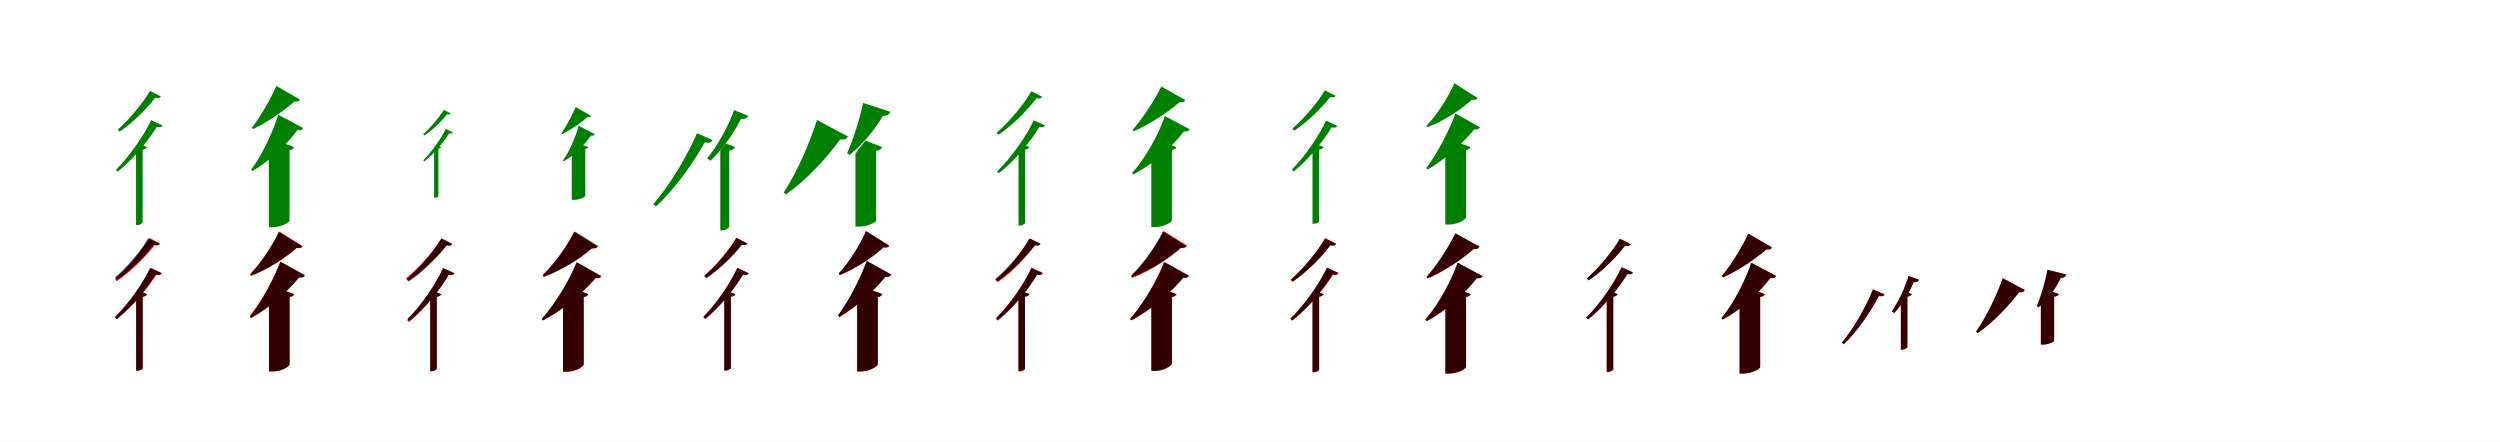
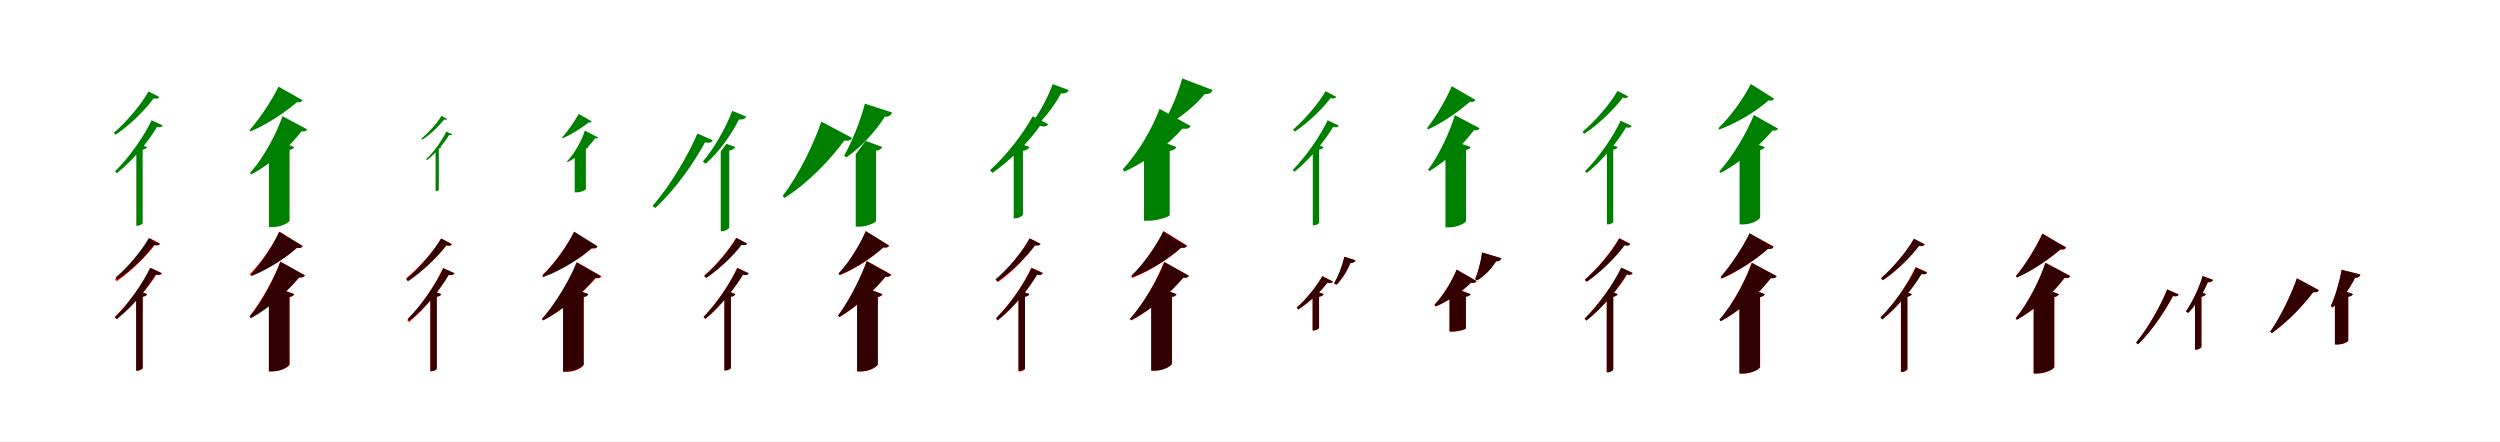
<svg xmlns="http://www.w3.org/2000/svg" width="1700" height="300">
  <rect width="100%" height="100%" fill="white" />
  <g fill="green" transform="translate(100 100) scale(0.1 -0.1)">
-     <path d="M0.0 -0.0 -48.0 18.0 -75.0 -16.0V-531.0H-66.0C-49.0 -531.0 -31.0 -518.0 -30.0 -514.0V-18.0C-14.0 -15.0 -4.0 -9.0 0.0 0.0ZM105.0 147.0 28.0 183.0C-19.0 83.0 -116.0 -59.0 -212.0 -155.0L-199.0 -167.0C-90.0 -80.0 11.0 48.0 66.0 137.0C89.0 132.0 99.0 136.0 105.0 147.0ZM94.0 344.0 20.0 382.0C-25.0 304.0 -116.0 192.0 -200.0 118.0L-186.0 105.0C-91.0 170.0 4.0 267.0 55.0 335.0C78.0 330.0 87.0 334.0 94.0 344.0Z" />
+     <path d="M-0.0 -0.0 -44.0 16.0 -73.0 -22.0V-535.0H-64.0C-49.0 -535.0 -31.0 -522.0 -30.0 -518.0V-18.0C-14.0 -15.0 -4.0 -9.0 0.0 0.0ZM107.0 147.0 31.0 182.0C-18.0 79.0 -118.0 -68.0 -218.0 -165.0L-206.0 -178.0C-92.0 -88.0 12.0 43.0 68.0 137.0C91.0 132.0 100.0 136.0 107.0 147.0ZM84.0 340.0 10.0 378.0C-37.0 294.0 -135.0 175.0 -226.0 97.0L-214.0 84.0C-110.0 153.0 -9.0 258.0 45.0 331.0C67.0 326.0 77.0 330.0 84.0 340.0Z" />
  </g>
  <g fill="green" transform="translate(200 100) scale(0.1 -0.1)">
-     <path d="M0.0 0.0 -117.0 43.0 -172.0 -30.0V-545.0H-146.0C-88.0 -545.0 -32.0 -512.0 -31.0 -501.0V-21.0C-12.0 -17.0 -3.0 -9.0 0.0 0.0ZM61.0 130.0 -108.0 220.0C-139.0 117.0 -212.0 -47.0 -292.0 -153.0L-283.0 -163.0C-155.0 -88.0 -46.0 24.0 22.0 115.0C47.0 112.0 57.0 119.0 61.0 130.0ZM40.0 323.0 -121.0 416.0C-153.0 341.0 -223.0 213.0 -288.0 131.0L-280.0 122.0C-174.0 172.0 -66.0 249.0 2.0 310.0C26.0 307.0 36.0 313.0 40.0 323.0Z" />
+     <path d="M0.0 0.0 -114.0 42.0 -171.0 -34.0V-544.0H-145.0C-87.0 -544.0 -32.0 -512.0 -31.0 -501.0V-20.0C-12.0 -16.0 -3.0 -9.0 0.0 0.0ZM89.0 120.0 -79.0 210.0C-116.0 100.0 -203.0 -68.0 -300.0 -176.0L-292.0 -186.0C-147.0 -110.0 -25.0 9.0 50.0 107.0C74.0 104.0 84.0 110.0 89.0 120.0ZM56.0 319.0 -106.0 411.0C-144.0 332.0 -227.0 201.0 -303.0 115.0L-296.0 106.0C-177.0 158.0 -56.0 240.0 19.0 305.0C43.0 302.0 52.0 308.0 56.0 319.0Z" />
  </g>
  <g fill="green" transform="translate(300 100) scale(0.1 -0.1)">
-     <path d="M0.0 -0.0 -31.0 12.0 -48.0 -10.0V-345.0H-42.0C-31.0 -345.0 -20.0 -337.0 -19.0 -335.0V-11.0C-9.0 -9.0 -3.0 -6.0 0.0 0.0ZM80.0 100.0 31.0 123.0C1.0 60.0 -61.0 -29.0 -122.0 -90.0L-114.0 -97.0C-45.0 -43.0 20.0 38.0 55.0 94.0C70.0 91.0 77.0 93.0 80.0 100.0ZM65.0 229.0 18.0 253.0C-11.0 205.0 -69.0 134.0 -123.0 87.0L-113.0 79.0C-53.0 120.0 8.0 181.0 40.0 223.0C55.0 220.0 61.0 222.0 65.0 229.0Z" />
+     <path d="M-0.0 -0.0 -22.0 8.0 -38.0 -14.0V-300.0H-33.0C-26.0 -300.0 -16.0 -293.0 -16.0 -291.0V-9.0C-7.0 -8.0 -2.0 -5.0 0.0 0.0ZM74.0 87.0 35.0 105.0C8.0 49.0 -47.0 -31.0 -102.0 -82.0L-96.0 -89.0C-34.0 -41.0 23.0 30.0 54.0 82.0C66.0 79.0 71.0 81.0 74.0 87.0ZM41.0 191.0 2.0 212.0C-24.0 167.0 -82.0 101.0 -135.0 57.0L-129.0 50.0C-68.0 89.0 -10.0 148.0 20.0 187.0C32.0 184.0 37.0 186.0 41.0 191.0Z" />
  </g>
  <g fill="green" transform="translate(400 100) scale(0.1 -0.1)">
-     <path d="M0.0 0.0 -72.0 26.0 -112.0 -26.0V-359.0H-95.0C-58.0 -359.0 -21.0 -338.0 -20.0 -332.0V-14.0C-8.0 -11.0 -2.0 -6.0 0.0 0.0ZM44.0 88.0 -65.0 145.0C-82.0 80.0 -124.0 -24.0 -172.0 -91.0L-166.0 -97.0C-87.0 -50.0 -22.0 20.0 19.0 78.0C35.0 76.0 42.0 80.0 44.0 88.0ZM19.0 212.0 -85.0 272.0C-104.0 227.0 -146.0 145.0 -184.0 92.0L-179.0 87.0C-115.0 119.0 -47.0 167.0 -5.0 204.0C11.0 202.0 17.0 205.0 19.0 212.0Z" />
+     <path d="M0.0 0.0 -55.0 20.0 -92.0 -29.0V-308.0H-78.0C-47.0 -308.0 -17.0 -292.0 -16.0 -286.0V-11.0C-6.0 -8.0 -1.0 -5.0 0.0 0.0ZM67.0 65.0 -23.0 112.0C-42.0 51.0 -89.0 -40.0 -144.0 -97.0L-141.0 -103.0C-60.0 -62.0 7.0 4.0 47.0 59.0C59.0 57.0 64.0 60.0 67.0 65.0ZM23.0 175.0 -65.0 225.0C-87.0 185.0 -135.0 112.0 -178.0 64.0L-175.0 59.0C-108.0 89.0 -38.0 134.0 4.0 168.0C17.0 166.0 21.0 168.0 23.0 175.0Z" />
  </g>
  <g fill="green" transform="translate(500 100) scale(0.1 -0.1)">
-     <path d="M0.0 0.0 -64.0 24.0 -102.0 -24.0V-567.0H-90.0C-67.0 -567.0 -42.0 -549.0 -41.0 -543.0V-25.0C-19.0 -20.0 -6.0 -11.0 0.0 0.0ZM-155.0 47.0 -261.0 94.0C-319.0 -45.0 -437.0 -249.0 -558.0 -389.0L-539.0 -404.0C-402.0 -277.0 -276.0 -92.0 -208.0 32.0C-176.0 25.0 -162.0 32.0 -155.0 47.0ZM89.0 212.0 -8.0 251.0C-51.0 133.0 -124.0 5.0 -191.0 -77.0L-169.0 -93.0C-91.0 -20.0 -12.0 90.0 39.0 192.0C67.0 188.0 83.0 199.0 89.0 212.0Z" />
+     <path d="M-0.0 0.0 -60.0 22.0 -99.0 -30.0V-572.0H-88.0C-66.0 -572.0 -42.0 -554.0 -41.0 -548.0V-24.0C-19.0 -20.0 -6.0 -11.0 0.0 0.0ZM-153.0 46.0 -258.0 92.0C-317.0 -49.0 -438.0 -258.0 -563.0 -400.0L-545.0 -415.0C-403.0 -285.0 -275.0 -97.0 -206.0 32.0C-174.0 25.0 -161.0 32.0 -153.0 46.0ZM75.0 207.0 -21.0 246.0C-67.0 123.0 -147.0 -12.0 -221.0 -99.0L-202.0 -114.0C-114.0 -38.0 -28.0 81.0 25.0 188.0C52.0 184.0 69.0 195.0 75.0 207.0Z" />
  </g>
  <g fill="green" transform="translate(600 100) scale(0.1 -0.1)">
-     <path d="M0.0 0.0 -116.0 43.0 -183.0 -44.0V-541.0H-157.0C-103.0 -541.0 -45.0 -512.0 -43.0 -502.0V-26.0C-19.0 -22.0 -5.0 -12.0 0.0 0.0ZM-234.0 72.0 -445.0 184.0C-485.0 51.0 -576.0 -166.0 -671.0 -309.0L-657.0 -323.0C-505.0 -216.0 -371.0 -64.0 -287.0 52.0C-253.0 48.0 -240.0 58.0 -234.0 72.0ZM54.0 240.0 -131.0 300.0C-155.0 187.0 -199.0 48.0 -240.0 -42.0L-223.0 -53.0C-141.0 11.0 -56.0 111.0 4.0 212.0C35.0 212.0 49.0 223.0 54.0 240.0Z" />
+     <path d="M0.0 0.0 -113.0 42.0 -181.0 -48.0V-541.0H-155.0C-101.0 -541.0 -45.0 -513.0 -43.0 -503.0V-25.0C-19.0 -21.0 -5.0 -12.0 0.0 0.0ZM-206.0 62.0 -415.0 173.0C-461.0 34.0 -566.0 -188.0 -678.0 -332.0L-665.0 -346.0C-496.0 -238.0 -349.0 -79.0 -259.0 44.0C-226.0 40.0 -213.0 48.0 -206.0 62.0ZM66.0 235.0 -119.0 295.0C-149.0 177.0 -207.0 35.0 -260.0 -59.0L-244.0 -70.0C-148.0 -3.0 -50.0 101.0 17.0 206.0C48.0 206.0 61.0 217.0 66.0 235.0Z" />
  </g>
  <g fill="green" transform="translate(700 100) scale(0.1 -0.1)">
-     <path d="M0.0 -0.0 -44.0 16.0 -74.0 -22.0V-534.0H-65.0C-49.0 -534.0 -31.0 -521.0 -30.0 -518.0V-18.0C-14.0 -15.0 -5.0 -9.0 0.0 0.0ZM107.0 147.0 30.0 182.0C-18.0 80.0 -119.0 -68.0 -220.0 -166.0L-208.0 -178.0C-93.0 -88.0 11.0 43.0 68.0 137.0C92.0 133.0 101.0 137.0 107.0 147.0ZM87.0 342.0 13.0 379.0C-35.0 295.0 -133.0 175.0 -223.0 97.0L-210.0 84.0C-107.0 153.0 -7.0 259.0 48.0 332.0C70.0 327.0 80.0 331.0 87.0 342.0Z" />
+     <path d="M-0.0 0.0 -68.0 26.0 -107.0 -26.0V-485.0H-95.0C-71.0 -485.0 -45.0 -466.0 -44.0 -460.0V-26.0C-21.0 -22.0 -5.0 -13.0 0.0 0.0ZM128.0 156.0 22.0 209.0C-36.0 101.0 -154.0 -56.0 -268.0 -157.0L-252.0 -176.0C-122.0 -86.0 5.0 47.0 72.0 144.0C105.0 136.0 118.0 141.0 128.0 156.0ZM268.0 387.0 158.0 428.0C120.0 322.0 51.0 199.0 -18.0 120.0L3.0 104.0C87.0 171.0 167.0 275.0 215.0 365.0C245.0 362.0 261.0 373.0 268.0 387.0Z" />
  </g>
  <g fill="green" transform="translate(800 100) scale(0.1 -0.1)">
-     <path d="M0.0 0.0 -114.0 42.0 -171.0 -33.0V-544.0H-145.0C-88.0 -544.0 -32.0 -511.0 -31.0 -500.0V-20.0C-12.0 -16.0 -3.0 -9.0 0.0 0.0ZM90.0 121.0 -79.0 211.0C-116.0 100.0 -204.0 -68.0 -302.0 -176.0L-294.0 -186.0C-147.0 -111.0 -25.0 8.0 51.0 107.0C75.0 104.0 85.0 111.0 90.0 121.0ZM59.0 320.0 -103.0 412.0C-141.0 333.0 -224.0 201.0 -299.0 116.0L-292.0 107.0C-174.0 159.0 -52.0 241.0 22.0 306.0C46.0 303.0 56.0 309.0 59.0 320.0Z" />
+     <path d="M0.0 0.0 -159.0 59.0 -221.0 -23.0V-501.0H-188.0C-123.0 -501.0 -48.0 -472.0 -46.0 -463.0V-27.0C-20.0 -22.0 -5.0 -12.0 0.0 0.0ZM96.0 143.0 -115.0 260.0C-158.0 140.0 -257.0 -38.0 -366.0 -151.0L-354.0 -167.0C-193.0 -94.0 -49.0 24.0 40.0 125.0C75.0 121.0 89.0 128.0 96.0 143.0ZM245.0 388.0 39.0 467.0C12.0 367.0 -42.0 240.0 -93.0 154.0L-76.0 143.0C22.0 195.0 124.0 278.0 192.0 360.0C224.0 359.0 239.0 370.0 245.0 388.0Z" />
  </g>
  <g fill="green" transform="translate(900 100) scale(0.1 -0.1)">
-     <path d="M0.0 0.0 -50.0 19.0 -75.0 -12.0V-522.0H-67.0C-49.0 -522.0 -31.0 -511.0 -30.0 -505.0V-18.0C-13.0 -15.0 -3.0 -9.0 0.0 0.0ZM94.0 144.0 17.0 180.0C-28.0 81.0 -122.0 -59.0 -216.0 -154.0L-203.0 -166.0C-96.0 -80.0 2.0 46.0 55.0 134.0C79.0 129.0 88.0 133.0 94.0 144.0ZM83.0 348.0 9.0 386.0C-36.0 309.0 -127.0 198.0 -213.0 125.0L-199.0 111.0C-103.0 176.0 -7.0 272.0 45.0 340.0C67.0 335.0 76.0 338.0 83.0 348.0Z" />
+     <path d="M0.0 -0.0 -47.0 18.0 -73.0 -16.0V-532.0H-65.0C-49.0 -532.0 -31.0 -520.0 -30.0 -515.0V-18.0C-13.0 -15.0 -3.0 -9.0 0.0 0.0ZM104.0 146.0 28.0 182.0C-19.0 82.0 -115.0 -60.0 -209.0 -155.0L-197.0 -168.0C-89.0 -80.0 12.0 48.0 66.0 137.0C88.0 131.0 98.0 135.0 104.0 146.0ZM87.0 341.0 14.0 380.0C-30.0 303.0 -123.0 191.0 -208.0 118.0L-195.0 105.0C-98.0 170.0 -2.0 266.0 48.0 333.0C71.0 328.0 80.0 331.0 87.0 341.0Z" />
  </g>
  <g fill="green" transform="translate(1000 100) scale(0.1 -0.1)">
-     <path d="M0.0 0.0 -138.0 50.0 -172.0 6.0V-527.0H-146.0C-84.0 -527.0 -31.0 -491.0 -31.0 -476.0V-21.0C-11.0 -17.0 -3.0 -9.0 0.0 0.0ZM63.0 135.0 -103.0 228.0C-139.0 128.0 -220.0 -36.0 -301.0 -143.0L-292.0 -153.0C-163.0 -78.0 -48.0 33.0 25.0 120.0C50.0 118.0 59.0 124.0 63.0 135.0ZM48.0 333.0 -110.0 434.0C-145.0 353.0 -222.0 225.0 -300.0 145.0L-293.0 135.0C-174.0 182.0 -63.0 257.0 9.0 322.0C33.0 318.0 43.0 324.0 48.0 333.0Z" />
+     <path d="M0.0 0.0 -116.0 42.0 -171.0 -31.0V-546.0H-145.0C-86.0 -546.0 -32.0 -514.0 -31.0 -503.0V-20.0C-12.0 -16.0 -3.0 -9.0 0.0 0.0ZM61.0 128.0 -107.0 217.0C-137.0 116.0 -209.0 -48.0 -289.0 -154.0L-280.0 -164.0C-154.0 -88.0 -45.0 24.0 22.0 114.0C47.0 112.0 57.0 118.0 61.0 128.0ZM32.0 321.0 -128.0 414.0C-159.0 339.0 -230.0 212.0 -296.0 129.0L-289.0 120.0C-181.0 170.0 -74.0 247.0 -5.0 308.0C19.0 304.0 28.0 310.0 32.0 321.0Z" />
+   </g>
+   <g fill="green" transform="translate(1100 100) scale(0.1 -0.1)">
+     <path d="M0.0 0.0 -46.0 17.0 -73.0 -18.0V-526.0H-65.0C-49.0 -526.0 -31.0 -515.0 -30.0 -510.0V-18.0C-13.0 -15.0 -3.0 -9.0 0.0 0.0ZM96.0 144.0 20.0 179.0C-27.0 77.0 -124.0 -68.0 -222.0 -164.0L-210.0 -177.0C-98.0 -88.0 3.0 41.0 57.0 134.0C81.0 129.0 89.0 133.0 96.0 144.0ZM72.0 344.0 -1.0 382.0C-48.0 299.0 -147.0 181.0 -239.0 104.0L-227.0 90.0C-122.0 159.0 -20.0 263.0 35.0 336.0C56.0 331.0 65.0 334.0 72.0 344.0Z" />
+   </g>
+   <g fill="green" transform="translate(1200 100) scale(0.1 -0.1)">
+     <path d="M0.0 0.0 -135.0 49.0 -171.0 1.0V-526.0H-145.0C-83.0 -526.0 -31.0 -491.0 -31.0 -477.0V-20.0C-11.0 -16.0 -3.0 -9.0 0.0 0.0ZM91.0 125.0 -74.0 218.0C-116.0 111.0 -211.0 -57.0 -309.0 -166.0L-301.0 -176.0C-155.0 -100.0 -27.0 18.0 53.0 112.0C76.0 110.0 86.0 115.0 91.0 125.0ZM64.0 329.0 -95.0 429.0C-136.0 344.0 -226.0 213.0 -315.0 129.0L-309.0 119.0C-177.0 168.0 -53.0 248.0 26.0 317.0C50.0 313.0 59.0 319.0 64.0 329.0Z" />
  </g>
  <g fill="red" transform="translate(100 200) scale(0.1 -0.1)">
    <path d="M0.0 0.0 -48.0 18.0 -74.0 -15.0V-521.0H-66.0C-49.0 -521.0 -31.0 -509.0 -30.0 -504.0V-18.0C-13.0 -15.0 -3.0 -9.0 0.0 0.0ZM102.0 142.0 26.0 178.0C-23.0 78.0 -123.0 -63.0 -221.0 -156.0L-208.0 -169.0C-97.0 -83.0 7.0 43.0 63.0 132.0C86.0 127.0 95.0 131.0 102.0 142.0ZM90.0 343.0 17.0 381.0C-31.0 298.0 -128.0 179.0 -218.0 101.0L-206.0 88.0C-104.0 158.0 -3.0 261.0 52.0 334.0C75.0 329.0 83.0 332.0 90.0 343.0Z" />
  </g>
  <g fill="black" opacity=".8" transform="translate(100 200) scale(0.1 -0.1)">
-     <path d="M0.0 0.0 -47.0 18.0 -74.0 -15.0V-521.0H-66.0C-49.0 -521.0 -31.0 -510.0 -30.0 -505.0V-18.0C-13.0 -15.0 -4.0 -9.0 0.0 0.0ZM96.0 143.0 20.0 178.0C-26.0 79.0 -122.0 -63.0 -217.0 -158.0L-205.0 -170.0C-96.0 -83.0 3.0 44.0 57.0 133.0C81.0 129.0 90.0 133.0 96.0 143.0ZM82.0 343.0 9.0 380.0C-37.0 301.0 -130.0 187.0 -217.0 113.0L-203.0 99.0C-105.0 165.0 -9.0 264.0 44.0 334.0C66.0 329.0 75.0 332.0 82.0 343.0Z" />
+     <path d="M0.0 0.0 -48.0 18.0 -74.0 -16.0V-520.0H-66.0C-50.0 -520.0 -31.0 -509.0 -30.0 -503.0V-18.0C-13.0 -15.0 -3.0 -9.0 0.0 0.0ZM97.0 143.0 20.0 179.0C-27.0 79.0 -123.0 -63.0 -218.0 -158.0L-206.0 -171.0C-96.0 -83.0 4.0 44.0 58.0 134.0C81.0 128.0 90.0 132.0 97.0 143.0ZM85.0 342.0 11.0 381.0C-33.0 301.0 -127.0 187.0 -214.0 113.0L-201.0 99.0C-102.0 165.0 -5.0 264.0 47.0 334.0C69.0 329.0 78.0 332.0 85.0 342.0Z" />
  </g>
  <g fill="red" transform="translate(200 200) scale(0.1 -0.1)">
    <path d="M0.0 0.0 -134.0 49.0 -171.0 0.0V-525.0H-145.0C-84.0 -525.0 -31.0 -489.0 -31.0 -476.0V-20.0C-11.0 -16.0 -3.0 -10.0 0.0 0.0ZM72.0 127.0 -94.0 221.0C-131.0 120.0 -216.0 -43.0 -302.0 -149.0L-294.0 -158.0C-160.0 -85.0 -42.0 26.0 33.0 113.0C58.0 111.0 67.0 117.0 72.0 127.0ZM58.0 326.0 -100.0 425.0C-137.0 344.0 -220.0 217.0 -301.0 136.0L-294.0 126.0C-171.0 173.0 -56.0 249.0 19.0 314.0C43.0 311.0 53.0 317.0 58.0 326.0Z" />
  </g>
  <g fill="black" opacity=".8" transform="translate(200 200) scale(0.1 -0.1)">
-     <path d="M0.0 0.0 -130.0 47.0 -170.0 -5.0V-526.0H-144.0C-84.0 -526.0 -31.0 -492.0 -31.0 -478.0V-20.0C-11.0 -16.0 -3.0 -9.0 0.0 0.0ZM73.0 129.0 -93.0 220.0C-130.0 117.0 -214.0 -48.0 -301.0 -154.0L-293.0 -164.0C-157.0 -90.0 -40.0 24.0 35.0 114.0C59.0 112.0 68.0 118.0 73.0 129.0ZM53.0 326.0 -105.0 423.0C-141.0 343.0 -221.0 214.0 -298.0 133.0L-292.0 124.0C-172.0 172.0 -57.0 249.0 15.0 314.0C39.0 310.0 49.0 316.0 53.0 326.0Z" />
+     <path d="M0.0 0.0 -132.0 48.0 -172.0 -6.0V-525.0H-146.0C-85.0 -525.0 -32.0 -491.0 -32.0 -478.0V-20.0C-12.0 -16.0 -3.0 -9.0 0.0 0.0ZM74.0 128.0 -93.0 220.0C-130.0 118.0 -214.0 -48.0 -303.0 -155.0L-294.0 -165.0C-159.0 -90.0 -39.0 24.0 35.0 114.0C59.0 112.0 69.0 118.0 74.0 128.0ZM58.0 328.0 -102.0 424.0C-137.0 343.0 -217.0 215.0 -295.0 133.0L-288.0 123.0C-168.0 172.0 -54.0 249.0 19.0 315.0C44.0 311.0 53.0 317.0 58.0 328.0Z" />
  </g>
  <g fill="red" transform="translate(300 200) scale(0.1 -0.1)">
    <path d="M0.0 0.0 -47.0 17.0 -74.0 -17.0V-523.0H-66.0C-49.0 -523.0 -31.0 -511.0 -30.0 -506.0V-18.0C-13.0 -16.0 -3.0 -9.0 0.0 0.0ZM89.0 141.0 12.0 176.0C-35.0 72.0 -133.0 -78.0 -231.0 -177.0L-219.0 -190.0C-106.0 -98.0 -5.0 36.0 50.0 130.0C74.0 126.0 82.0 130.0 89.0 141.0ZM74.0 339.0 1.0 378.0C-48.0 297.0 -147.0 182.0 -238.0 108.0L-227.0 94.0C-123.0 160.0 -20.0 260.0 36.0 331.0C58.0 326.0 67.0 329.0 74.0 339.0Z" />
  </g>
  <g fill="black" opacity=".8" transform="translate(300 200) scale(0.1 -0.1)">
-     <path d="M0.0 0.0 -46.0 17.0 -74.0 -18.0V-525.0H-66.0C-49.0 -525.0 -31.0 -513.0 -30.0 -509.0V-18.0C-13.0 -15.0 -4.0 -9.0 0.0 0.0ZM91.0 142.0 14.0 177.0C-32.0 75.0 -130.0 -71.0 -230.0 -169.0L-218.0 -181.0C-104.0 -91.0 -3.0 38.0 52.0 132.0C77.0 128.0 85.0 132.0 91.0 142.0ZM76.0 342.0 2.0 379.0C-46.0 296.0 -143.0 177.0 -235.0 100.0L-221.0 86.0C-118.0 155.0 -18.0 260.0 38.0 333.0C59.0 328.0 69.0 331.0 76.0 342.0Z" />
+     <path d="M0.0 0.0 -46.0 17.0 -73.0 -18.0V-525.0H-65.0C-49.0 -525.0 -31.0 -514.0 -30.0 -509.0V-18.0C-13.0 -15.0 -3.0 -9.0 0.0 0.0ZM91.0 142.0 15.0 177.0C-32.0 74.0 -129.0 -71.0 -228.0 -168.0L-216.0 -181.0C-103.0 -91.0 -2.0 38.0 52.0 132.0C76.0 127.0 84.0 131.0 91.0 142.0ZM72.0 340.0 -1.0 378.0C-48.0 295.0 -146.0 177.0 -238.0 100.0L-226.0 86.0C-121.0 155.0 -20.0 259.0 35.0 332.0C56.0 327.0 65.0 330.0 72.0 340.0Z" />
  </g>
  <g fill="red" transform="translate(400 200) scale(0.1 -0.1)">
    <path d="M0.0 0.0 -134.0 49.0 -171.0 0.0V-529.0H-145.0C-84.0 -529.0 -31.0 -493.0 -31.0 -479.0V-20.0C-11.0 -16.0 -3.0 -10.0 0.0 0.0ZM90.0 121.0 -75.0 216.0C-118.0 109.0 -216.0 -59.0 -315.0 -169.0L-307.0 -178.0C-160.0 -102.0 -30.0 15.0 51.0 108.0C76.0 105.0 85.0 112.0 90.0 121.0ZM61.0 322.0 -98.0 422.0C-137.0 340.0 -224.0 213.0 -309.0 132.0L-301.0 122.0C-175.0 168.0 -55.0 244.0 22.0 310.0C46.0 306.0 56.0 313.0 61.0 322.0Z" />
  </g>
  <g fill="black" opacity=".8" transform="translate(400 200) scale(0.1 -0.1)">
-     <path d="M0.0 0.0 -134.0 49.0 -171.0 1.0V-525.0H-145.0C-84.0 -525.0 -31.0 -490.0 -31.0 -475.0V-20.0C-11.0 -16.0 -3.0 -9.0 0.0 0.0ZM86.0 124.0 -80.0 217.0C-122.0 109.0 -218.0 -60.0 -317.0 -169.0L-309.0 -179.0C-161.0 -104.0 -33.0 15.0 48.0 110.0C72.0 108.0 81.0 114.0 86.0 124.0ZM67.0 327.0 -92.0 426.0C-133.0 341.0 -222.0 209.0 -309.0 126.0L-303.0 116.0C-173.0 165.0 -49.0 245.0 29.0 315.0C53.0 311.0 63.0 317.0 67.0 327.0Z" />
+     <path d="M0.0 0.0 -134.0 49.0 -171.0 -1.0V-525.0H-145.0C-83.0 -525.0 -31.0 -490.0 -31.0 -477.0V-20.0C-11.0 -16.0 -3.0 -9.0 0.0 0.0ZM85.0 123.0 -80.0 216.0C-122.0 109.0 -217.0 -60.0 -315.0 -169.0L-307.0 -179.0C-161.0 -103.0 -33.0 16.0 47.0 110.0C70.0 108.0 80.0 113.0 85.0 123.0ZM64.0 326.0 -95.0 425.0C-136.0 339.0 -225.0 209.0 -313.0 125.0L-307.0 115.0C-176.0 164.0 -53.0 244.0 26.0 314.0C50.0 310.0 59.0 316.0 64.0 326.0Z" />
  </g>
  <g fill="red" transform="translate(500 200) scale(0.1 -0.1)">
    <path d="M0.0 0.0 -49.0 19.0 -74.0 -13.0V-519.0H-66.0C-49.0 -519.0 -31.0 -507.0 -30.0 -502.0V-18.0C-13.0 -15.0 -3.0 -9.0 0.0 0.0ZM89.0 142.0 13.0 178.0C-32.0 79.0 -124.0 -61.0 -216.0 -156.0L-203.0 -169.0C-98.0 -82.0 -1.0 45.0 51.0 132.0C74.0 127.0 83.0 131.0 89.0 142.0ZM79.0 344.0 6.0 383.0C-38.0 307.0 -127.0 198.0 -210.0 127.0L-197.0 113.0C-103.0 176.0 -9.0 270.0 41.0 336.0C64.0 331.0 72.0 334.0 79.0 344.0Z" />
  </g>
  <g fill="black" opacity=".8" transform="translate(500 200) scale(0.1 -0.1)">
-     <path d="M0.0 0.0 -50.0 19.0 -75.0 -12.0V-520.0H-67.0C-49.0 -520.0 -31.0 -509.0 -30.0 -503.0V-18.0C-13.0 -15.0 -3.0 -9.0 0.0 0.0ZM92.0 142.0 15.0 178.0C-30.0 79.0 -124.0 -61.0 -218.0 -155.0L-205.0 -167.0C-98.0 -81.0 -0.0 44.0 53.0 132.0C77.0 127.0 86.0 131.0 92.0 142.0ZM83.0 344.0 9.0 382.0C-35.0 305.0 -125.0 194.0 -211.0 122.0L-196.0 108.0C-101.0 173.0 -6.0 268.0 45.0 336.0C67.0 331.0 76.0 334.0 83.0 344.0Z" />
+     <path d="M0.0 0.0 -49.0 19.0 -74.0 -12.0V-519.0H-67.0C-50.0 -519.0 -31.0 -509.0 -30.0 -503.0V-18.0C-12.0 -15.0 -2.0 -9.0 0.0 0.0ZM91.0 142.0 14.0 178.0C-31.0 79.0 -124.0 -61.0 -216.0 -155.0L-204.0 -168.0C-98.0 -81.0 0.0 45.0 53.0 132.0C76.0 126.0 85.0 130.0 91.0 142.0ZM81.0 343.0 8.0 382.0C-35.0 305.0 -128.0 194.0 -212.0 123.0L-199.0 109.0C-102.0 173.0 -7.0 268.0 43.0 335.0C66.0 330.0 74.0 333.0 81.0 343.0Z" />
  </g>
  <g fill="red" transform="translate(600 200) scale(0.1 -0.1)">
    <path d="M0.0 0.0 -133.0 49.0 -171.0 -1.0V-526.0H-145.0C-84.0 -526.0 -31.0 -490.0 -31.0 -477.0V-20.0C-11.0 -16.0 -3.0 -9.0 0.0 0.0ZM60.0 133.0 -106.0 225.0C-141.0 125.0 -220.0 -40.0 -301.0 -148.0L-292.0 -157.0C-164.0 -81.0 -51.0 31.0 21.0 118.0C46.0 116.0 56.0 123.0 60.0 133.0ZM46.0 330.0 -113.0 427.0C-146.0 347.0 -221.0 220.0 -296.0 139.0L-288.0 129.0C-173.0 177.0 -64.0 253.0 7.0 318.0C31.0 314.0 41.0 321.0 46.0 330.0Z" />
  </g>
  <g fill="black" opacity=".8" transform="translate(600 200) scale(0.1 -0.1)">
-     <path d="M0.0 0.0 -136.0 49.0 -171.0 3.0V-525.0H-145.0C-84.0 -525.0 -31.0 -489.0 -31.0 -475.0V-21.0C-11.0 -17.0 -3.0 -9.0 0.0 0.0ZM59.0 133.0 -106.0 226.0C-142.0 126.0 -222.0 -38.0 -302.0 -144.0L-293.0 -154.0C-165.0 -79.0 -51.0 31.0 21.0 118.0C46.0 116.0 55.0 122.0 59.0 133.0ZM47.0 329.0 -110.0 429.0C-145.0 348.0 -220.0 221.0 -297.0 141.0L-290.0 131.0C-173.0 179.0 -63.0 253.0 8.0 318.0C32.0 314.0 42.0 320.0 47.0 329.0Z" />
+     <path d="M0.0 0.0 -136.0 49.0 -172.0 2.0V-525.0H-146.0C-83.0 -525.0 -32.0 -490.0 -31.0 -476.0V-20.0C-11.0 -16.0 -3.0 -9.0 0.0 0.0ZM60.0 132.0 -106.0 224.0C-141.0 126.0 -221.0 -38.0 -301.0 -145.0L-292.0 -155.0C-165.0 -79.0 -51.0 32.0 21.0 118.0C45.0 117.0 55.0 122.0 60.0 132.0ZM45.0 330.0 -113.0 429.0C-146.0 347.0 -222.0 221.0 -298.0 141.0L-292.0 131.0C-173.0 178.0 -65.0 253.0 7.0 318.0C31.0 313.0 40.0 319.0 45.0 330.0Z" />
  </g>
  <g fill="red" transform="translate(700 200) scale(0.1 -0.1)">
    <path d="M0.0 0.0 -45.0 17.0 -74.0 -20.0V-526.0H-65.0C-49.0 -526.0 -31.0 -514.0 -30.0 -509.0V-18.0C-14.0 -15.0 -4.0 -9.0 0.0 0.0ZM91.0 145.0 14.0 180.0C-32.0 79.0 -127.0 -64.0 -224.0 -159.0L-212.0 -172.0C-101.0 -85.0 -1.0 43.0 52.0 134.0C76.0 130.0 84.0 134.0 91.0 145.0ZM74.0 342.0 0.0 379.0C-45.0 294.0 -138.0 174.0 -226.0 95.0L-214.0 82.0C-113.0 152.0 -16.0 258.0 36.0 333.0C59.0 328.0 67.0 331.0 74.0 342.0Z" />
  </g>
  <g fill="black" opacity=".8" transform="translate(700 200) scale(0.1 -0.1)">
-     <path d="M0.0 0.0 -46.0 17.0 -74.0 -18.0V-522.0H-66.0C-49.0 -522.0 -31.0 -511.0 -30.0 -506.0V-18.0C-13.0 -15.0 -4.0 -9.0 0.0 0.0ZM91.0 141.0 14.0 176.0C-32.0 75.0 -130.0 -71.0 -228.0 -168.0L-216.0 -180.0C-104.0 -91.0 -3.0 38.0 52.0 131.0C77.0 127.0 85.0 131.0 91.0 141.0ZM76.0 342.0 2.0 378.0C-46.0 295.0 -142.0 177.0 -233.0 101.0L-220.0 87.0C-118.0 155.0 -18.0 260.0 38.0 332.0C59.0 328.0 69.0 331.0 76.0 342.0Z" />
+     <path d="M0.0 0.0 -47.0 17.0 -74.0 -18.0V-522.0H-66.0C-50.0 -522.0 -31.0 -511.0 -30.0 -505.0V-18.0C-13.0 -15.0 -3.0 -9.0 0.0 0.0ZM91.0 142.0 14.0 177.0C-33.0 75.0 -130.0 -71.0 -228.0 -167.0L-216.0 -180.0C-104.0 -91.0 -2.0 38.0 52.0 132.0C76.0 126.0 84.0 130.0 91.0 142.0ZM77.0 341.0 3.0 379.0C-43.0 295.0 -140.0 177.0 -231.0 101.0L-218.0 87.0C-115.0 155.0 -15.0 259.0 40.0 332.0C61.0 328.0 70.0 331.0 77.0 341.0Z" />
  </g>
  <g fill="red" transform="translate(800 200) scale(0.1 -0.1)">
    <path d="M0.0 0.0 -134.0 50.0 -171.0 2.0V-519.0H-145.0C-84.0 -519.0 -31.0 -483.0 -31.0 -469.0V-19.0C-11.0 -15.0 -3.0 -9.0 0.0 0.0ZM83.0 126.0 -85.0 219.0C-126.0 110.0 -218.0 -60.0 -316.0 -170.0L-308.0 -179.0C-161.0 -103.0 -36.0 17.0 44.0 112.0C68.0 110.0 78.0 116.0 83.0 126.0ZM72.0 330.0 -88.0 429.0C-129.0 342.0 -219.0 207.0 -308.0 120.0L-301.0 110.0C-169.0 162.0 -46.0 246.0 33.0 317.0C57.0 314.0 67.0 320.0 72.0 330.0Z" />
  </g>
  <g fill="black" opacity=".8" transform="translate(800 200) scale(0.1 -0.1)">
-     <path d="M0.0 0.0 -134.0 49.0 -170.0 3.0V-523.0H-144.0C-84.0 -523.0 -31.0 -487.0 -31.0 -472.0V-20.0C-11.0 -16.0 -3.0 -9.0 0.0 0.0ZM85.0 125.0 -81.0 217.0C-122.0 110.0 -217.0 -58.0 -315.0 -167.0L-307.0 -177.0C-161.0 -102.0 -34.0 16.0 47.0 111.0C71.0 109.0 80.0 115.0 85.0 125.0ZM66.0 327.0 -92.0 425.0C-133.0 340.0 -221.0 209.0 -308.0 127.0L-302.0 117.0C-172.0 166.0 -49.0 245.0 28.0 314.0C52.0 311.0 62.0 317.0 66.0 327.0Z" />
+     <path d="M0.0 0.0 -136.0 49.0 -172.0 1.0V-521.0H-146.0C-84.0 -521.0 -32.0 -487.0 -31.0 -473.0V-20.0C-11.0 -16.0 -3.0 -9.0 0.0 0.0ZM85.0 124.0 -81.0 218.0C-123.0 110.0 -218.0 -58.0 -316.0 -167.0L-308.0 -177.0C-162.0 -101.0 -33.0 17.0 47.0 111.0C70.0 109.0 80.0 114.0 85.0 124.0ZM70.0 328.0 -90.0 426.0C-130.0 340.0 -218.0 210.0 -306.0 126.0L-299.0 116.0C-169.0 165.0 -47.0 245.0 31.0 315.0C56.0 311.0 65.0 317.0 70.0 328.0Z" />
  </g>
  <g fill="red" transform="translate(900 200) scale(0.1 -0.1)">
+     <path d="M0.0 0.0 -49.0 19.0 -74.0 -14.0V-247.0H-66.0C-49.0 -247.0 -31.0 -234.0 -30.0 -230.0V-18.0C-14.0 -15.0 -3.0 -9.0 0.0 0.0ZM64.0 85.0 -8.0 122.0C-43.0 59.0 -115.0 -33.0 -183.0 -92.0L-172.0 -105.0C-94.0 -54.0 -15.0 22.0 26.0 77.0C49.0 72.0 57.0 75.0 64.0 85.0ZM218.0 230.0 142.0 254.0C125.0 186.0 100.0 118.0 72.0 74.0L88.0 64.0C124.0 100.0 159.0 155.0 183.0 212.0C203.0 211.0 214.0 220.0 218.0 230.0Z" />
+   </g>
+   <g fill="black" opacity=".8" transform="translate(900 200) scale(0.1 -0.1)">
+     <path d="M0.0 0.0 -50.0 20.0 -74.0 -14.0V-247.0H-67.0C-50.0 -247.0 -31.0 -235.0 -31.0 -230.0V-18.0C-13.0 -15.0 -2.0 -9.0 0.0 0.0ZM64.0 85.0 -8.0 122.0C-43.0 59.0 -114.0 -33.0 -182.0 -91.0L-172.0 -104.0C-94.0 -54.0 -15.0 22.0 26.0 78.0C49.0 71.0 58.0 75.0 64.0 85.0ZM218.0 229.0 142.0 254.0C126.0 186.0 99.0 118.0 71.0 74.0L87.0 63.0C125.0 100.0 160.0 155.0 183.0 212.0C203.0 211.0 214.0 220.0 218.0 229.0Z" />
+   </g>
+   <g fill="red" transform="translate(1000 200) scale(0.1 -0.1)">
+     <path d="M0.0 0.0 -113.0 42.0 -143.0 4.0V-255.0H-122.0C-82.0 -255.0 -33.0 -239.0 -32.0 -233.0V-18.0C-14.0 -15.0 -4.0 -8.0 0.0 0.0ZM40.0 89.0 -95.0 167.0C-122.0 98.0 -183.0 -7.0 -246.0 -73.0L-237.0 -84.0C-143.0 -44.0 -54.0 21.0 2.0 77.0C26.0 74.0 35.0 79.0 40.0 89.0ZM210.0 243.0 79.0 283.0C69.0 217.0 51.0 148.0 31.0 102.0L45.0 94.0C92.0 122.0 138.0 168.0 173.0 222.0C194.0 222.0 206.0 231.0 210.0 243.0Z" />
+   </g>
+   <g fill="black" opacity=".8" transform="translate(1000 200) scale(0.1 -0.1)">
+     <path d="M0.0 0.0 -114.0 41.0 -143.0 4.0V-254.0H-122.0C-81.0 -254.0 -34.0 -239.0 -32.0 -234.0V-18.0C-14.0 -14.0 -3.0 -8.0 0.0 0.0ZM40.0 89.0 -95.0 166.0C-122.0 98.0 -182.0 -7.0 -245.0 -72.0L-238.0 -84.0C-144.0 -44.0 -54.0 22.0 2.0 77.0C26.0 75.0 35.0 78.0 40.0 89.0ZM210.0 244.0 78.0 283.0C69.0 216.0 51.0 148.0 31.0 101.0L44.0 93.0C92.0 122.0 138.0 167.0 173.0 223.0C195.0 222.0 205.0 230.0 210.0 244.0Z" />
+   </g>
+   <g fill="red" transform="translate(1100 200) scale(0.1 -0.1)">
    <path d="M0.0 0.0 -45.0 17.0 -74.0 -20.0V-530.0H-65.0C-49.0 -530.0 -31.0 -517.0 -30.0 -513.0V-18.0C-14.0 -15.0 -4.0 -9.0 0.0 0.0ZM103.0 142.0 27.0 178.0C-23.0 76.0 -125.0 -69.0 -225.0 -166.0L-212.0 -179.0C-99.0 -90.0 7.0 40.0 64.0 132.0C87.0 127.0 96.0 131.0 103.0 142.0ZM85.0 343.0 11.0 381.0C-37.0 296.0 -134.0 176.0 -224.0 97.0L-212.0 84.0C-109.0 154.0 -8.0 260.0 46.0 334.0C69.0 329.0 78.0 333.0 85.0 343.0Z" />
  </g>
-   <g fill="black" opacity=".8" transform="translate(900 200) scale(0.1 -0.1)">
-     <path d="M0.0 0.0 -45.0 17.0 -75.0 -20.0V-532.0H-66.0C-49.0 -532.0 -31.0 -520.0 -30.0 -516.0V-18.0C-14.0 -15.0 -5.0 -9.0 0.0 0.0ZM100.0 145.0 23.0 180.0C-25.0 78.0 -125.0 -70.0 -225.0 -168.0L-213.0 -180.0C-99.0 -90.0 5.0 41.0 61.0 135.0C85.0 131.0 94.0 135.0 100.0 145.0ZM86.0 341.0 11.0 378.0C-36.0 295.0 -133.0 176.0 -222.0 98.0L-209.0 85.0C-107.0 154.0 -8.0 258.0 47.0 331.0C69.0 326.0 79.0 330.0 86.0 341.0Z" />
+   <g fill="black" opacity=".8" transform="translate(1100 200) scale(0.1 -0.1)">
+     <path d="M0.0 0.0 -46.0 17.0 -74.0 -21.0V-532.0H-65.0C-50.0 -532.0 -31.0 -520.0 -30.0 -515.0V-18.0C-14.0 -15.0 -4.0 -9.0 0.0 0.0ZM101.0 145.0 24.0 181.0C-25.0 77.0 -125.0 -70.0 -224.0 -167.0L-212.0 -180.0C-98.0 -90.0 6.0 41.0 61.0 135.0C85.0 130.0 94.0 134.0 101.0 145.0ZM86.0 340.0 11.0 378.0C-35.0 294.0 -132.0 176.0 -222.0 98.0L-209.0 85.0C-107.0 154.0 -7.0 258.0 47.0 331.0C69.0 326.0 79.0 330.0 86.0 340.0Z" />
  </g>
-   <g fill="red" transform="translate(1000 200) scale(0.1 -0.1)">
+   <g fill="red" transform="translate(1200 200) scale(0.1 -0.1)">
    <path d="M0.0 0.0 -116.0 43.0 -171.0 -30.0V-540.0H-145.0C-87.0 -540.0 -32.0 -507.0 -31.0 -496.0V-20.0C-12.0 -16.0 -3.0 -9.0 0.0 0.0ZM79.0 123.0 -89.0 213.0C-126.0 104.0 -212.0 -65.0 -307.0 -174.0L-298.0 -184.0C-155.0 -107.0 -35.0 12.0 40.0 109.0C64.0 106.0 74.0 113.0 79.0 123.0ZM61.0 324.0 -103.0 412.0C-141.0 332.0 -224.0 200.0 -300.0 114.0L-292.0 105.0C-174.0 157.0 -51.0 242.0 23.0 309.0C47.0 307.0 57.0 314.0 61.0 324.0Z" />
  </g>
-   <g fill="black" opacity=".8" transform="translate(1000 200) scale(0.1 -0.1)">
-     <path d="M0.0 0.0 -119.0 44.0 -171.0 -26.0V-540.0H-145.0C-87.0 -540.0 -32.0 -507.0 -31.0 -495.0V-20.0C-12.0 -16.0 -3.0 -9.0 0.0 0.0ZM82.0 122.0 -87.0 213.0C-125.0 104.0 -212.0 -65.0 -308.0 -173.0L-300.0 -183.0C-155.0 -108.0 -33.0 11.0 43.0 108.0C67.0 105.0 77.0 112.0 82.0 122.0ZM58.0 321.0 -103.0 414.0C-141.0 334.0 -223.0 203.0 -299.0 118.0L-292.0 109.0C-173.0 160.0 -53.0 242.0 21.0 307.0C45.0 304.0 55.0 310.0 58.0 321.0Z" />
+   <g fill="black" opacity=".8" transform="translate(1200 200) scale(0.1 -0.1)">
+     <path d="M0.0 0.0 -119.0 44.0 -172.0 -27.0V-540.0H-146.0C-87.0 -540.0 -32.0 -507.0 -32.0 -496.0V-20.0C-12.0 -16.0 -3.0 -9.0 0.0 0.0ZM82.0 122.0 -87.0 213.0C-125.0 104.0 -212.0 -65.0 -308.0 -173.0L-300.0 -184.0C-156.0 -107.0 -33.0 11.0 42.0 108.0C67.0 105.0 77.0 111.0 82.0 122.0ZM59.0 321.0 -103.0 414.0C-141.0 334.0 -223.0 203.0 -299.0 118.0L-292.0 108.0C-173.0 160.0 -53.0 241.0 21.0 307.0C46.0 304.0 55.0 310.0 59.0 321.0Z" />
  </g>
-   <g fill="red" transform="translate(1100 200) scale(0.1 -0.1)">
+   <g fill="red" transform="translate(1300 200) scale(0.1 -0.1)">
    <path d="M0.0 0.0 -45.0 17.0 -74.0 -20.0V-530.0H-65.0C-49.0 -530.0 -31.0 -517.0 -30.0 -513.0V-18.0C-14.0 -15.0 -4.0 -9.0 0.0 0.0ZM103.0 149.0 26.0 184.0C-20.0 82.0 -116.0 -63.0 -212.0 -160.0L-200.0 -172.0C-89.0 -84.0 10.0 47.0 64.0 138.0C87.0 134.0 96.0 138.0 103.0 149.0ZM88.0 337.0 14.0 375.0C-30.0 296.0 -122.0 183.0 -207.0 109.0L-194.0 96.0C-97.0 161.0 -2.0 259.0 49.0 328.0C72.0 323.0 81.0 327.0 88.0 337.0Z" />
  </g>
-   <g fill="black" opacity=".8" transform="translate(1100 200) scale(0.1 -0.1)">
-     <path d="M0.0 0.0 -45.0 17.0 -74.0 -19.0V-528.0H-65.0C-49.0 -528.0 -31.0 -515.0 -30.0 -512.0V-18.0C-14.0 -15.0 -4.0 -9.0 0.0 0.0ZM105.0 146.0 29.0 181.0C-18.0 81.0 -116.0 -63.0 -214.0 -159.0L-202.0 -171.0C-90.0 -83.0 11.0 45.0 67.0 136.0C90.0 131.0 99.0 135.0 105.0 146.0ZM90.0 340.0 16.0 377.0C-30.0 297.0 -124.0 182.0 -210.0 106.0L-197.0 93.0C-98.0 160.0 -2.0 261.0 51.0 331.0C73.0 326.0 83.0 330.0 90.0 340.0Z" />
+   <g fill="black" opacity=".8" transform="translate(1300 200) scale(0.1 -0.1)">
+     <path d="M0.0 0.0 -46.0 17.0 -73.0 -19.0V-528.0H-65.0C-49.0 -528.0 -31.0 -515.0 -30.0 -511.0V-18.0C-14.0 -15.0 -4.0 -9.0 0.0 0.0ZM105.0 146.0 29.0 181.0C-18.0 80.0 -116.0 -63.0 -213.0 -158.0L-201.0 -172.0C-90.0 -83.0 12.0 45.0 67.0 136.0C89.0 131.0 99.0 135.0 105.0 146.0ZM89.0 339.0 15.0 377.0C-30.0 296.0 -124.0 182.0 -211.0 107.0L-198.0 94.0C-99.0 160.0 -1.0 260.0 50.0 330.0C72.0 325.0 82.0 329.0 89.0 339.0Z" />
  </g>
-   <g fill="red" transform="translate(1200 200) scale(0.1 -0.1)">
+   <g fill="red" transform="translate(1400 200) scale(0.1 -0.1)">
    <path d="M0.0 0.0 -116.0 43.0 -171.0 -30.0V-540.0H-145.0C-87.0 -540.0 -32.0 -507.0 -31.0 -496.0V-20.0C-12.0 -16.0 -3.0 -9.0 0.0 0.0ZM78.0 123.0 -90.0 213.0C-125.0 107.0 -205.0 -58.0 -294.0 -165.0L-286.0 -174.0C-149.0 -100.0 -33.0 15.0 39.0 109.0C64.0 106.0 74.0 113.0 78.0 123.0ZM48.0 316.0 -112.0 412.0C-146.0 335.0 -221.0 207.0 -291.0 124.0L-283.0 115.0C-172.0 165.0 -61.0 242.0 10.0 303.0C34.0 300.0 44.0 306.0 48.0 316.0Z" />
  </g>
-   <g fill="black" opacity=".8" transform="translate(1200 200) scale(0.1 -0.1)">
-     <path d="M0.0 0.0 -114.0 42.0 -170.0 -31.0V-540.0H-144.0C-87.0 -540.0 -32.0 -507.0 -31.0 -496.0V-20.0C-12.0 -16.0 -3.0 -9.0 0.0 0.0ZM76.0 124.0 -92.0 213.0C-126.0 107.0 -206.0 -57.0 -294.0 -163.0L-286.0 -173.0C-149.0 -99.0 -34.0 16.0 37.0 110.0C61.0 107.0 71.0 114.0 76.0 124.0ZM49.0 319.0 -111.0 410.0C-145.0 334.0 -222.0 205.0 -291.0 122.0L-284.0 113.0C-172.0 164.0 -58.0 243.0 12.0 305.0C36.0 302.0 46.0 308.0 49.0 319.0Z" />
+   <g fill="black" opacity=".8" transform="translate(1400 200) scale(0.1 -0.1)">
+     <path d="M0.0 0.0 -115.0 42.0 -171.0 -32.0V-539.0H-145.0C-87.0 -539.0 -32.0 -508.0 -31.0 -497.0V-20.0C-12.0 -16.0 -3.0 -9.0 0.0 0.0ZM76.0 123.0 -92.0 213.0C-125.0 107.0 -205.0 -57.0 -293.0 -164.0L-285.0 -174.0C-150.0 -98.0 -34.0 16.0 37.0 110.0C61.0 107.0 71.0 113.0 76.0 123.0ZM49.0 319.0 -112.0 410.0C-146.0 333.0 -222.0 205.0 -292.0 121.0L-285.0 112.0C-173.0 163.0 -60.0 242.0 12.0 305.0C36.0 302.0 45.0 308.0 49.0 319.0Z" />
  </g>
-   <g fill="red" transform="translate(1300 200) scale(0.1 -0.1)">
+   <g fill="red" transform="translate(1500 200) scale(0.1 -0.1)">
    <path d="M0.0 0.0 -46.0 17.0 -74.0 -19.0V-378.0H-66.0C-49.0 -378.0 -31.0 -365.0 -30.0 -360.0V-18.0C-14.0 -15.0 -4.0 -8.0 0.0 0.0ZM-185.0 -2.0 -263.0 32.0C-304.0 -71.0 -388.0 -225.0 -475.0 -330.0L-461.0 -341.0C-362.0 -245.0 -272.0 -106.0 -224.0 -13.0C-200.0 -18.0 -191.0 -13.0 -185.0 -2.0ZM49.0 97.0 -21.0 123.0C-50.0 32.0 -94.0 -59.0 -135.0 -117.0L-120.0 -128.0C-70.0 -77.0 -21.0 2.0 13.0 81.0C33.0 79.0 45.0 88.0 49.0 97.0Z" />
  </g>
-   <g fill="black" opacity=".8" transform="translate(1300 200) scale(0.1 -0.1)">
-     <path d="M0.0 0.0 -46.0 17.0 -74.0 -19.0V-377.0H-66.0C-49.0 -377.0 -31.0 -365.0 -30.0 -361.0V-18.0C-13.0 -14.0 -5.0 -8.0 0.0 0.0ZM-186.0 -2.0 -264.0 32.0C-304.0 -71.0 -388.0 -225.0 -475.0 -330.0L-462.0 -340.0C-363.0 -245.0 -273.0 -106.0 -225.0 -13.0C-199.0 -17.0 -190.0 -12.0 -186.0 -2.0ZM49.0 98.0 -21.0 123.0C-50.0 32.0 -94.0 -60.0 -136.0 -117.0L-119.0 -128.0C-70.0 -77.0 -22.0 2.0 13.0 81.0C32.0 79.0 46.0 88.0 49.0 98.0Z" />
+   <g fill="black" opacity=".8" transform="translate(1500 200) scale(0.1 -0.1)">
+     <path d="M0.0 0.0 -47.0 18.0 -74.0 -19.0V-377.0H-67.0C-50.0 -377.0 -31.0 -365.0 -31.0 -359.0V-18.0C-13.0 -15.0 -4.0 -8.0 0.0 0.0ZM-185.0 -3.0 -263.0 32.0C-304.0 -71.0 -388.0 -225.0 -475.0 -330.0L-461.0 -341.0C-362.0 -245.0 -273.0 -106.0 -224.0 -13.0C-200.0 -19.0 -190.0 -13.0 -185.0 -3.0ZM48.0 96.0 -22.0 123.0C-50.0 32.0 -95.0 -59.0 -136.0 -117.0L-120.0 -128.0C-70.0 -77.0 -20.0 2.0 13.0 81.0C32.0 79.0 45.0 88.0 48.0 96.0Z" />
  </g>
-   <g fill="red" transform="translate(1400 200) scale(0.1 -0.1)">
+   <g fill="red" transform="translate(1600 200) scale(0.1 -0.1)">
    <path d="M0.0 0.0 -83.0 31.0 -122.0 -20.0V-343.0H-105.0C-70.0 -343.0 -33.0 -324.0 -32.0 -317.0V-18.0C-14.0 -15.0 -4.0 -9.0 0.0 0.0ZM-232.0 27.0 -381.0 108.0C-414.0 11.0 -488.0 -149.0 -562.0 -255.0L-552.0 -265.0C-438.0 -185.0 -335.0 -71.0 -271.0 13.0C-246.0 10.0 -237.0 17.0 -232.0 27.0ZM51.0 133.0 -77.0 165.0C-93.0 75.0 -122.0 -20.0 -151.0 -82.0L-137.0 -90.0C-81.0 -44.0 -27.0 29.0 14.0 110.0C36.0 111.0 47.0 120.0 51.0 133.0Z" />
  </g>
-   <g fill="black" opacity=".8" transform="translate(1400 200) scale(0.1 -0.1)">
-     <path d="M0.0 0.0 -82.0 30.0 -122.0 -19.0V-343.0H-105.0C-71.0 -343.0 -33.0 -324.0 -32.0 -317.0V-18.0C-14.0 -15.0 -4.0 -9.0 0.0 0.0ZM-232.0 28.0 -381.0 108.0C-414.0 10.0 -488.0 -149.0 -563.0 -255.0L-552.0 -265.0C-437.0 -186.0 -335.0 -72.0 -270.0 13.0C-246.0 11.0 -237.0 17.0 -232.0 28.0ZM50.0 133.0 -77.0 165.0C-94.0 76.0 -122.0 -20.0 -150.0 -81.0L-137.0 -89.0C-82.0 -44.0 -27.0 29.0 14.0 111.0C37.0 111.0 47.0 119.0 50.0 133.0Z" />
+   <g fill="black" opacity=".8" transform="translate(1600 200) scale(0.1 -0.1)">
+     <path d="M0.0 0.0 -84.0 30.0 -123.0 -20.0V-342.0H-106.0C-69.0 -342.0 -34.0 -325.0 -32.0 -317.0V-18.0C-14.0 -15.0 -4.0 -9.0 0.0 0.0ZM-232.0 27.0 -381.0 107.0C-414.0 11.0 -488.0 -150.0 -562.0 -254.0L-552.0 -265.0C-439.0 -185.0 -334.0 -71.0 -270.0 13.0C-246.0 11.0 -237.0 16.0 -232.0 27.0ZM50.0 134.0 -77.0 165.0C-93.0 74.0 -122.0 -21.0 -151.0 -82.0L-138.0 -91.0C-81.0 -44.0 -27.0 28.0 14.0 111.0C37.0 111.0 46.0 119.0 50.0 134.0Z" />
  </g>
</svg>
